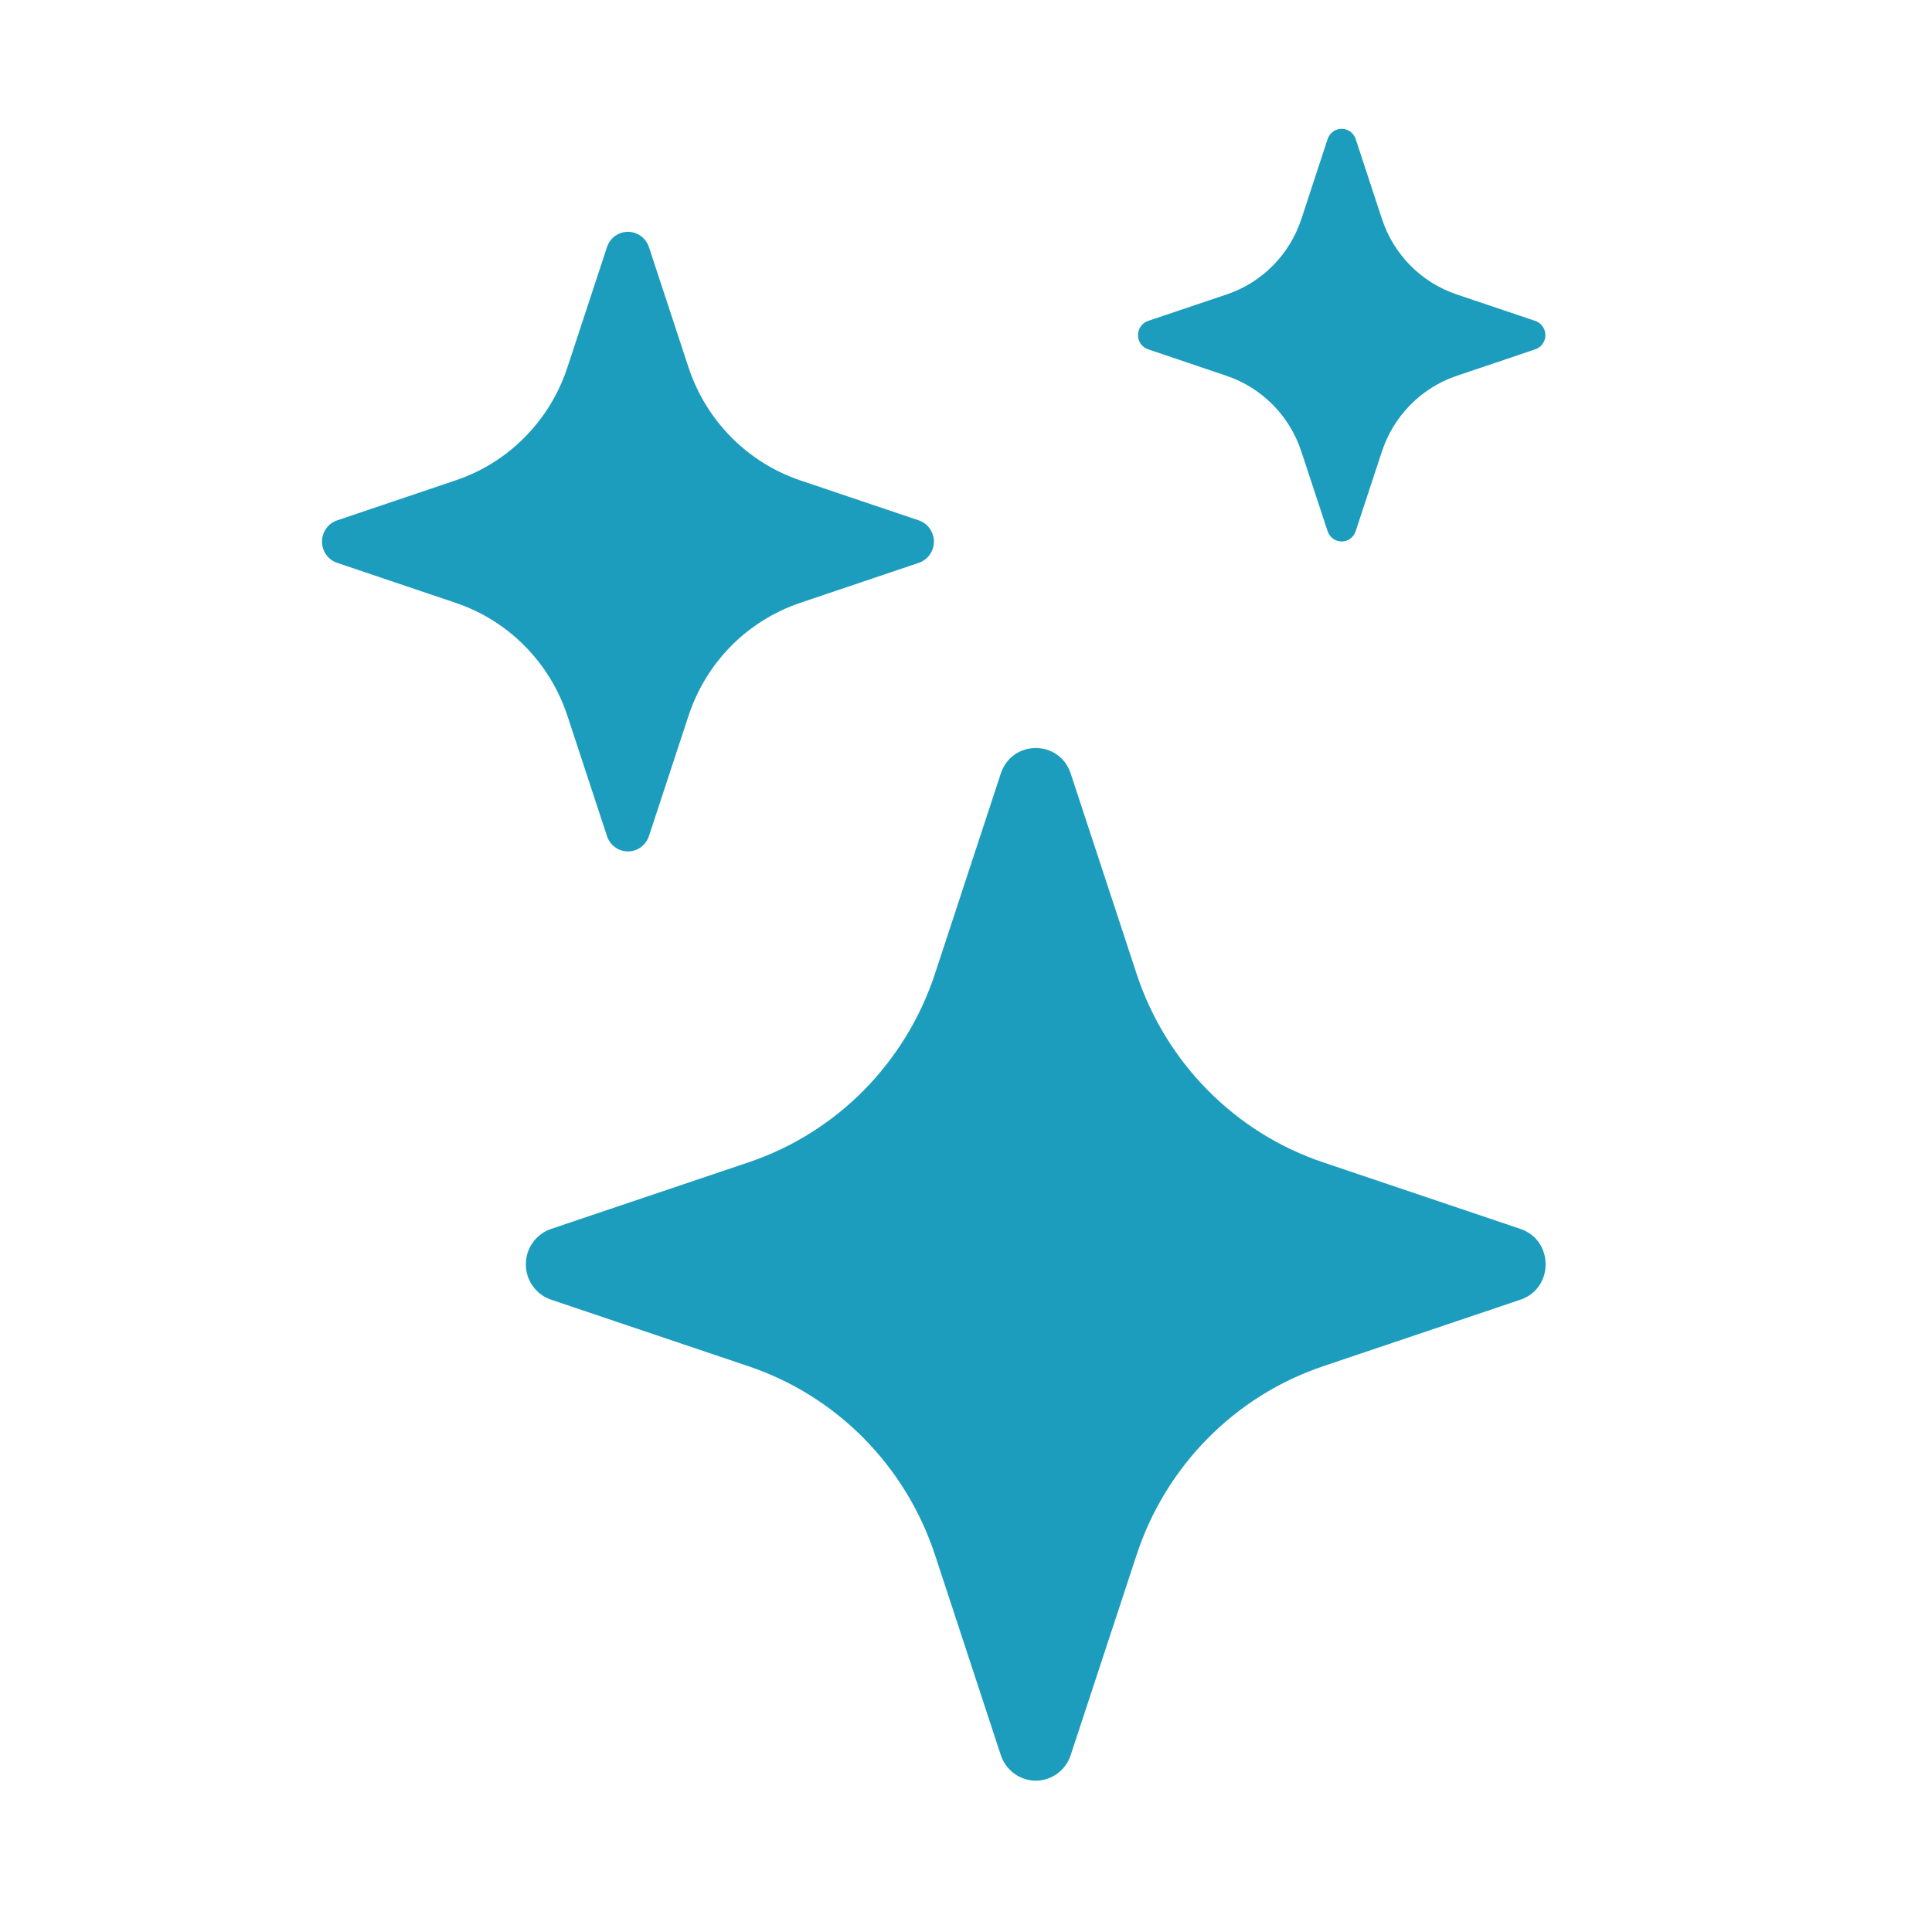
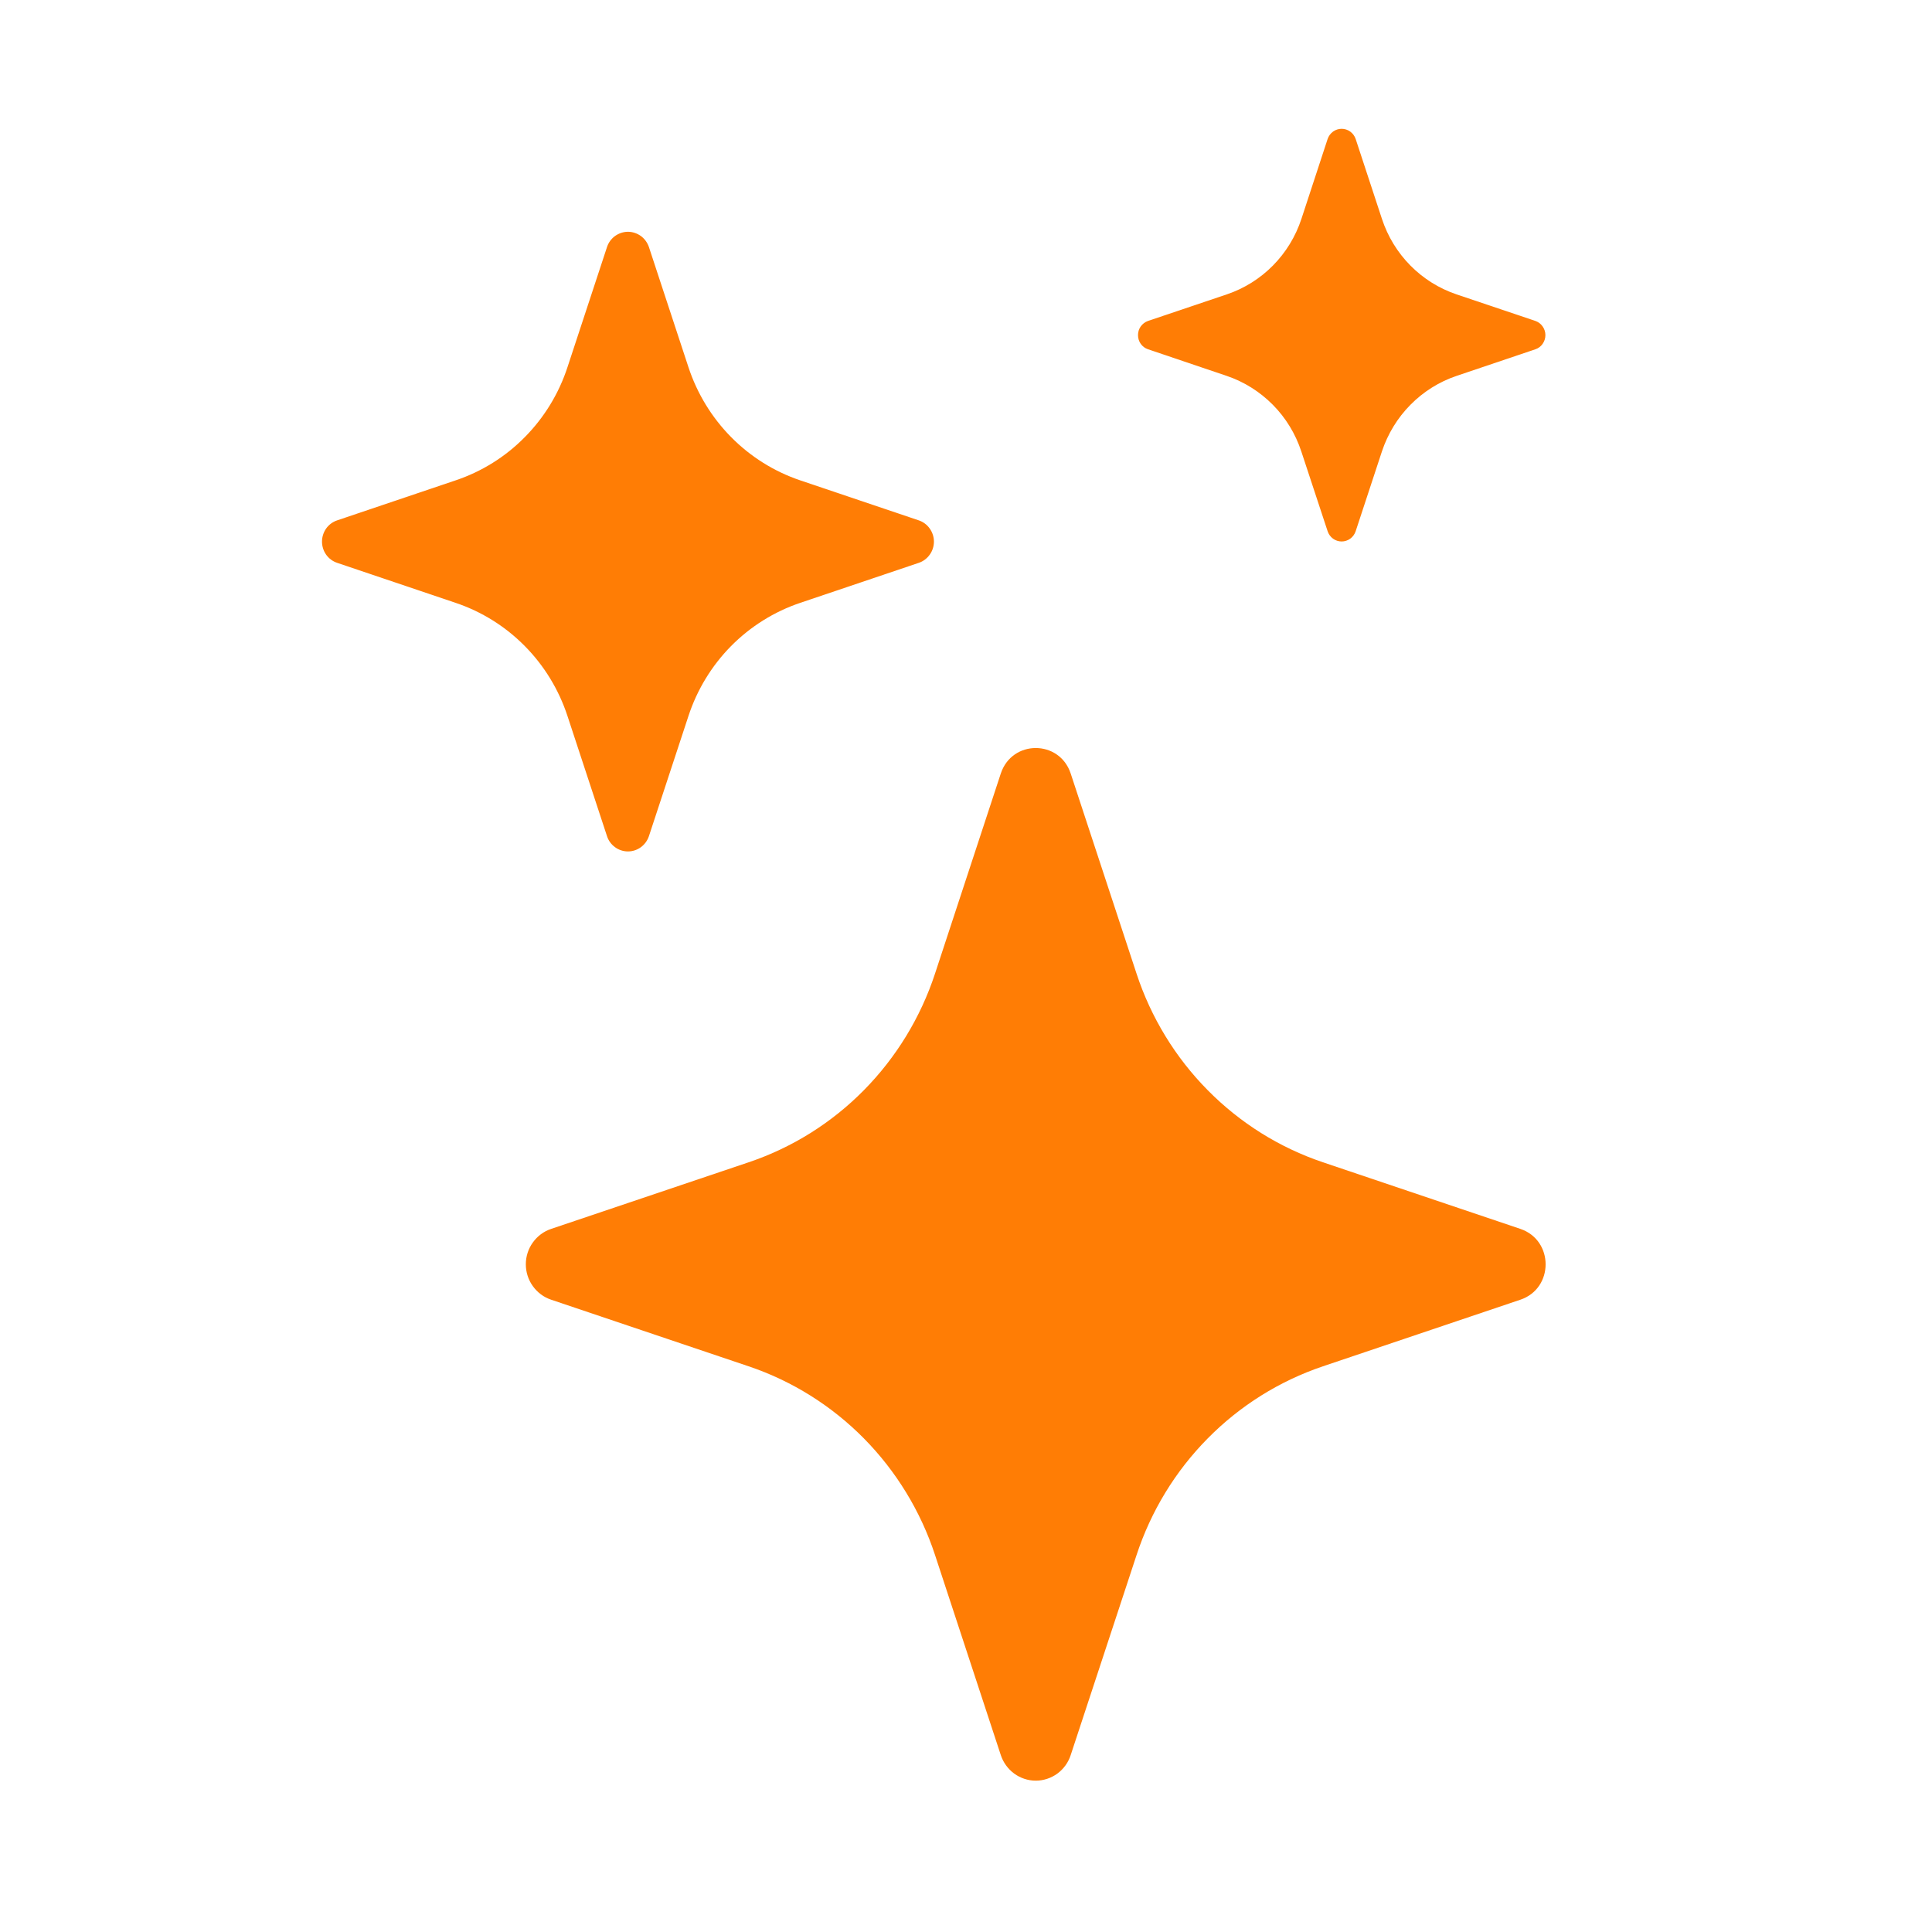
<svg xmlns="http://www.w3.org/2000/svg" width="30" height="30" viewBox="0 0 30 30" fill="none">
-   <path d="M15.54 12.012C15.714 11.483 16.452 11.483 16.626 12.012L17.648 15.118C17.872 15.8 18.251 16.421 18.754 16.929C19.256 17.438 19.869 17.821 20.543 18.048L23.608 19.082C24.131 19.259 24.131 20.006 23.608 20.182L20.542 21.216C19.867 21.444 19.255 21.827 18.753 22.336C18.25 22.845 17.872 23.465 17.648 24.148L16.626 27.252C16.589 27.368 16.516 27.468 16.419 27.54C16.321 27.611 16.204 27.65 16.083 27.65C15.963 27.65 15.846 27.611 15.748 27.54C15.651 27.468 15.578 27.368 15.54 27.252L14.519 24.146C14.295 23.464 13.916 22.844 13.414 22.335C12.912 21.827 12.299 21.443 11.625 21.216L8.559 20.182C8.444 20.144 8.345 20.07 8.274 19.971C8.203 19.873 8.165 19.754 8.165 19.632C8.165 19.51 8.203 19.391 8.274 19.293C8.345 19.194 8.444 19.12 8.559 19.082L11.625 18.048C12.299 17.821 12.912 17.438 13.414 16.929C13.916 16.42 14.295 15.8 14.519 15.118L15.54 12.012ZM9.425 3.838C9.447 3.769 9.491 3.708 9.55 3.665C9.608 3.623 9.679 3.599 9.751 3.599C9.823 3.599 9.893 3.623 9.952 3.665C10.01 3.708 10.054 3.769 10.077 3.838L10.69 5.701C10.963 6.531 11.606 7.182 12.426 7.459L14.266 8.08C14.335 8.103 14.394 8.147 14.436 8.206C14.479 8.266 14.502 8.337 14.502 8.41C14.502 8.483 14.479 8.555 14.436 8.614C14.394 8.673 14.335 8.717 14.266 8.74L12.426 9.361C12.022 9.497 11.654 9.727 11.352 10.032C11.051 10.337 10.824 10.71 10.69 11.119L10.077 12.982C10.054 13.052 10.01 13.112 9.952 13.155C9.893 13.198 9.823 13.221 9.751 13.221C9.679 13.221 9.608 13.198 9.55 13.155C9.491 13.112 9.447 13.052 9.425 12.982L8.812 11.119C8.678 10.71 8.451 10.337 8.149 10.032C7.848 9.727 7.48 9.497 7.075 9.361L5.236 8.74C5.167 8.717 5.107 8.673 5.065 8.614C5.023 8.555 5 8.483 5 8.41C5 8.337 5.023 8.266 5.065 8.206C5.107 8.147 5.167 8.103 5.236 8.08L7.075 7.459C7.48 7.323 7.848 7.094 8.149 6.788C8.451 6.483 8.678 6.111 8.812 5.701L9.425 3.838ZM20.616 2.156C20.632 2.111 20.661 2.071 20.7 2.043C20.739 2.015 20.785 2 20.833 2C20.881 2 20.927 2.015 20.966 2.043C21.005 2.071 21.034 2.111 21.05 2.156L21.458 3.397C21.64 3.952 22.069 4.386 22.617 4.571L23.843 4.984C23.888 5 23.927 5.03 23.954 5.069C23.982 5.108 23.997 5.156 23.997 5.204C23.997 5.252 23.982 5.299 23.954 5.339C23.927 5.378 23.888 5.408 23.843 5.423L22.617 5.837C22.347 5.928 22.102 6.082 21.901 6.286C21.7 6.489 21.549 6.737 21.458 7.011L21.05 8.251C21.034 8.297 21.005 8.337 20.966 8.365C20.927 8.393 20.881 8.408 20.833 8.408C20.785 8.408 20.739 8.393 20.7 8.365C20.661 8.337 20.632 8.297 20.616 8.251L20.207 7.011C20.117 6.737 19.966 6.489 19.765 6.286C19.563 6.082 19.318 5.928 19.049 5.837L17.825 5.423C17.78 5.408 17.741 5.378 17.713 5.339C17.685 5.299 17.671 5.252 17.671 5.204C17.671 5.156 17.685 5.108 17.713 5.069C17.741 5.03 17.78 5 17.825 4.984L19.05 4.571C19.598 4.386 20.027 3.952 20.209 3.397L20.616 2.156Z" fill="#1D9DBE" />
+   <path d="M15.54 12.012C15.714 11.483 16.452 11.483 16.626 12.012L17.648 15.118C17.872 15.8 18.251 16.421 18.754 16.929C19.256 17.438 19.869 17.821 20.543 18.048L23.608 19.082C24.131 19.259 24.131 20.006 23.608 20.182L20.542 21.216C19.867 21.444 19.255 21.827 18.753 22.336C18.25 22.845 17.872 23.465 17.648 24.148L16.626 27.252C16.589 27.368 16.516 27.468 16.419 27.54C16.321 27.611 16.204 27.65 16.083 27.65C15.963 27.65 15.846 27.611 15.748 27.54C15.651 27.468 15.578 27.368 15.54 27.252L14.519 24.146C14.295 23.464 13.916 22.844 13.414 22.335C12.912 21.827 12.299 21.443 11.625 21.216L8.559 20.182C8.444 20.144 8.345 20.07 8.274 19.971C8.203 19.873 8.165 19.754 8.165 19.632C8.165 19.51 8.203 19.391 8.274 19.293C8.345 19.194 8.444 19.12 8.559 19.082L11.625 18.048C12.299 17.821 12.912 17.438 13.414 16.929C13.916 16.42 14.295 15.8 14.519 15.118L15.54 12.012ZM9.425 3.838C9.447 3.769 9.491 3.708 9.55 3.665C9.608 3.623 9.679 3.599 9.751 3.599C9.823 3.599 9.893 3.623 9.952 3.665C10.01 3.708 10.054 3.769 10.077 3.838L10.69 5.701C10.963 6.531 11.606 7.182 12.426 7.459L14.266 8.08C14.335 8.103 14.394 8.147 14.436 8.206C14.479 8.266 14.502 8.337 14.502 8.41C14.502 8.483 14.479 8.555 14.436 8.614C14.394 8.673 14.335 8.717 14.266 8.74L12.426 9.361C12.022 9.497 11.654 9.727 11.352 10.032C11.051 10.337 10.824 10.71 10.69 11.119L10.077 12.982C10.054 13.052 10.01 13.112 9.952 13.155C9.893 13.198 9.823 13.221 9.751 13.221C9.679 13.221 9.608 13.198 9.55 13.155C9.491 13.112 9.447 13.052 9.425 12.982L8.812 11.119C8.678 10.71 8.451 10.337 8.149 10.032C7.848 9.727 7.48 9.497 7.075 9.361L5.236 8.74C5.167 8.717 5.107 8.673 5.065 8.614C5.023 8.555 5 8.483 5 8.41C5 8.337 5.023 8.266 5.065 8.206C5.107 8.147 5.167 8.103 5.236 8.08L7.075 7.459C7.48 7.323 7.848 7.094 8.149 6.788C8.451 6.483 8.678 6.111 8.812 5.701L9.425 3.838ZM20.616 2.156C20.632 2.111 20.661 2.071 20.7 2.043C20.739 2.015 20.785 2 20.833 2C20.881 2 20.927 2.015 20.966 2.043C21.005 2.071 21.034 2.111 21.05 2.156L21.458 3.397C21.64 3.952 22.069 4.386 22.617 4.571L23.843 4.984C23.888 5 23.927 5.03 23.954 5.069C23.982 5.108 23.997 5.156 23.997 5.204C23.997 5.252 23.982 5.299 23.954 5.339C23.927 5.378 23.888 5.408 23.843 5.423L22.617 5.837C22.347 5.928 22.102 6.082 21.901 6.286C21.7 6.489 21.549 6.737 21.458 7.011L21.05 8.251C21.034 8.297 21.005 8.337 20.966 8.365C20.927 8.393 20.881 8.408 20.833 8.408C20.785 8.408 20.739 8.393 20.7 8.365C20.661 8.337 20.632 8.297 20.616 8.251L20.207 7.011C20.117 6.737 19.966 6.489 19.765 6.286C19.563 6.082 19.318 5.928 19.049 5.837L17.825 5.423C17.78 5.408 17.741 5.378 17.713 5.339C17.685 5.299 17.671 5.252 17.671 5.204C17.671 5.156 17.685 5.108 17.713 5.069C17.741 5.03 17.78 5 17.825 4.984L19.05 4.571C19.598 4.386 20.027 3.952 20.209 3.397L20.616 2.156Z" fill="#FF7D05" />
</svg>
